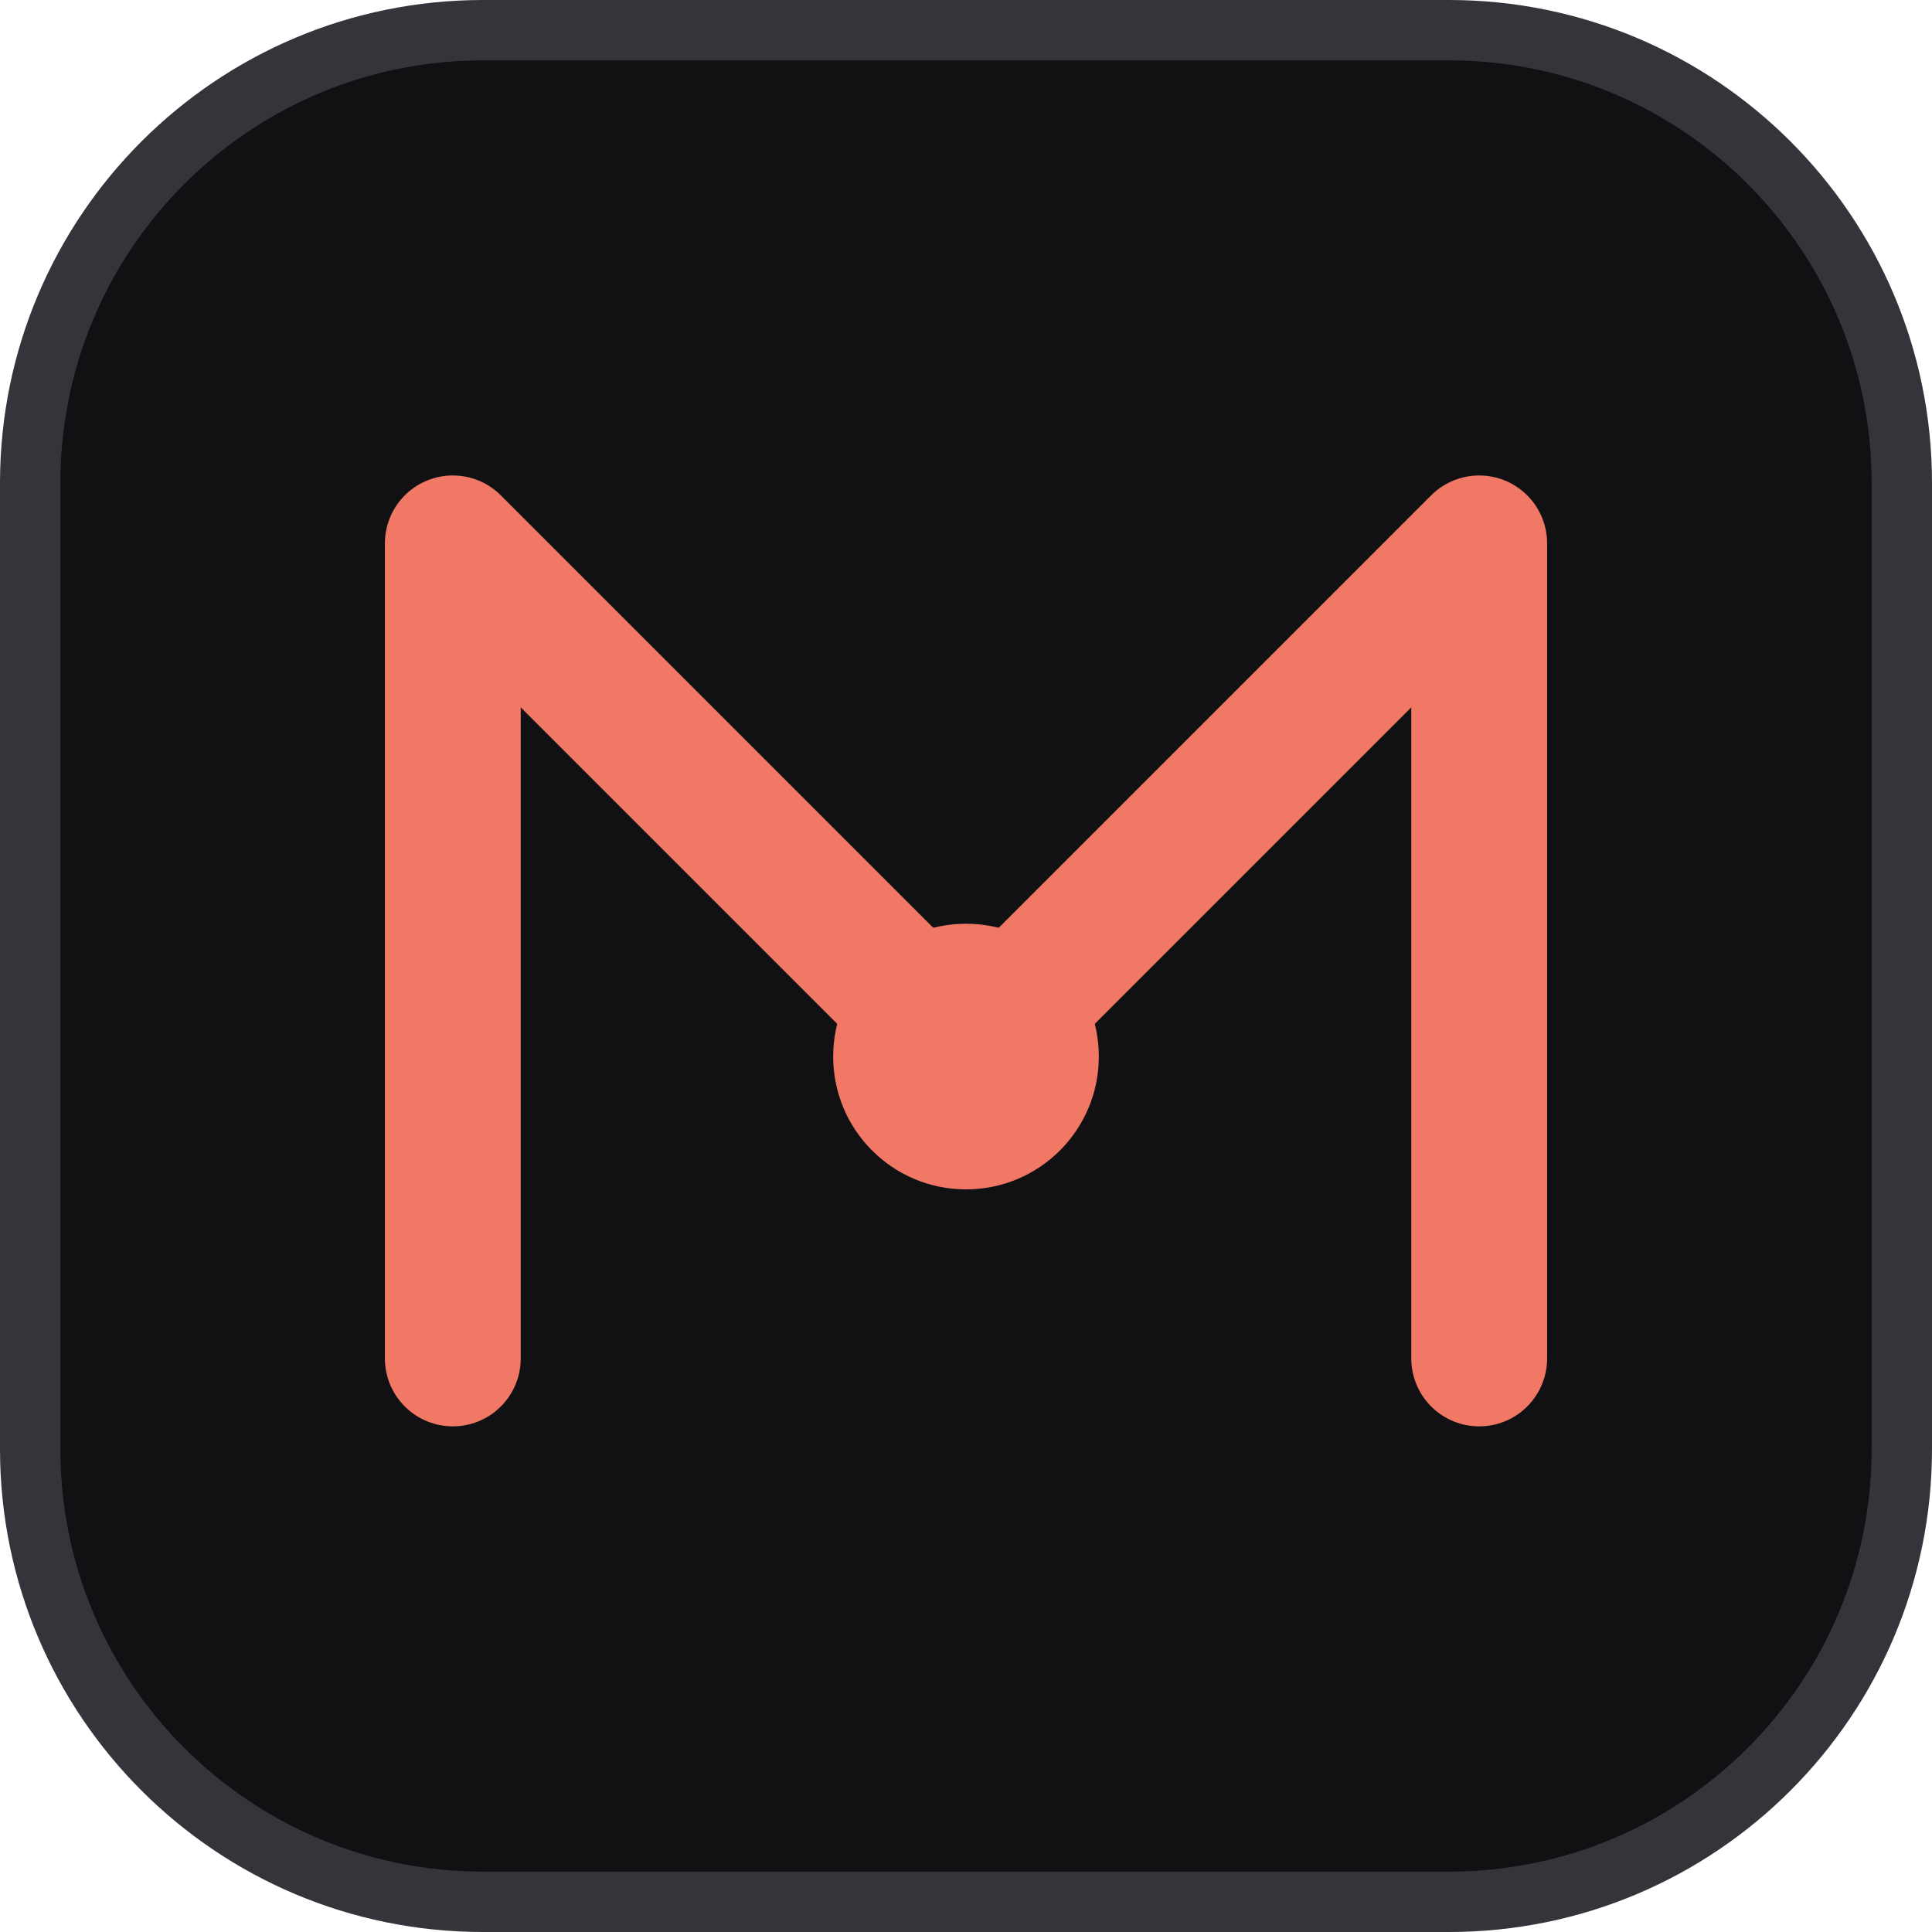
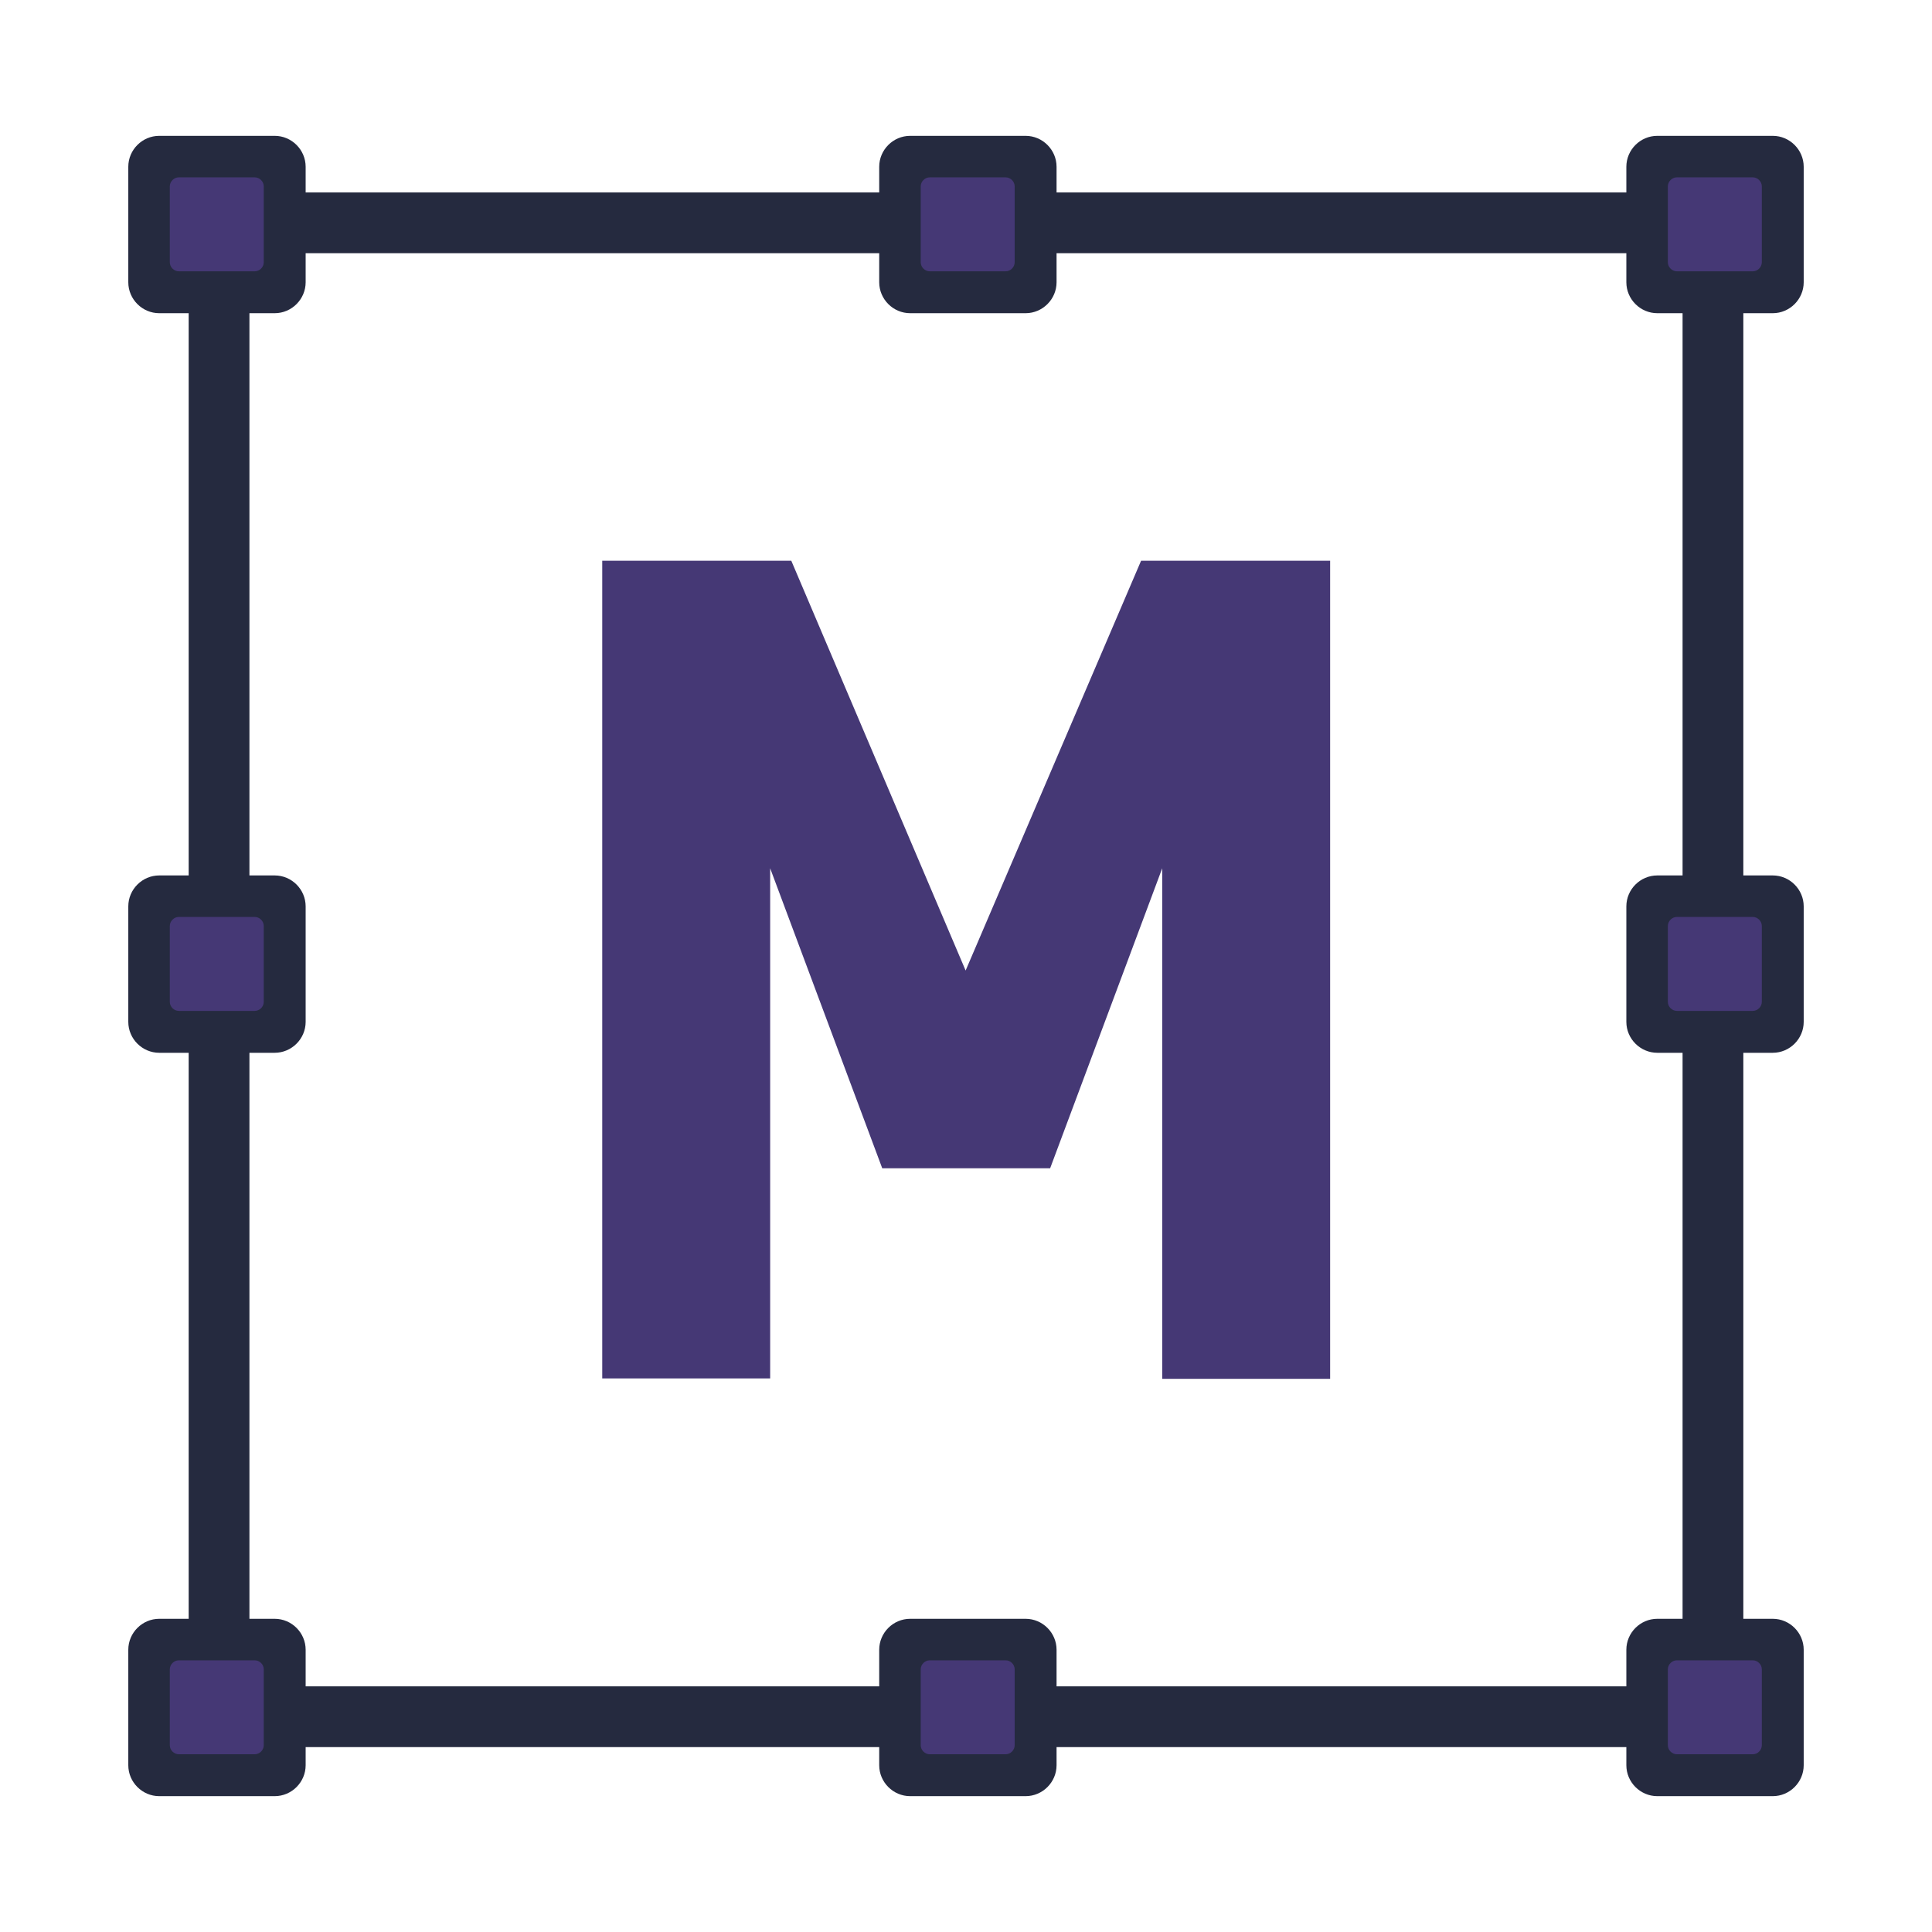
- <svg xmlns="http://www.w3.org/2000/svg" viewBox="0 0 64 64" fill="none">
-   <rect x="1" y="1" width="62" height="62" rx="15" fill="#111114" stroke="#34343A" stroke-width="2" />
-   <path d="M15 45V18L32 35L49 18V45" stroke="#F07865" stroke-width="4.5" stroke-linecap="round" stroke-linejoin="round" />
-   <circle cx="32" cy="35" r="4.4" fill="#F07865" />
+ <svg xmlns="http://www.w3.org/2000/svg" id="Layer_1" enable-background="new 0 0 512 512" height="512" viewBox="0 0 512 512" width="512">
+   <g id="Layer_2_1_">
+     <g id="Layer_1-2">
+       <g id="M">
+         <path d="m50 51v412h412v-412zm395.9 395.9h-379.8v-379.8h379.8z" fill="#252a3f" />
+         <path d="m42.2 36h30.6c4.5 0 8.2 3.7 8.2 8.2v30.6c0 4.5-3.7 8.2-8.2 8.2h-30.6c-4.5 0-8.2-3.7-8.2-8.2v-30.6c0-4.5 3.7-8.2 8.2-8.2z" fill="#252a3f" />
+         <path d="m47.4 47h20.1c1.3 0 2.4 1.1 2.4 2.4v20.1c0 1.3-1.1 2.4-2.4 2.4h-20.1c-1.3 0-2.4-1.1-2.4-2.4v-20.1c0-1.3 1.1-2.4 2.4-2.4z" fill="#453875" />
+         <path d="m439.2 36h30.6c4.5 0 8.2 3.7 8.2 8.2v30.6c0 4.5-3.7 8.2-8.2 8.2h-30.6c-4.5 0-8.2-3.7-8.2-8.2v-30.6c0-4.5 3.7-8.2 8.2-8.2z" fill="#252a3f" />
+         <path d="m444.4 47h20.1c1.3 0 2.4 1.1 2.4 2.4v20.1c0 1.3-1.1 2.4-2.4 2.4h-20.1c-1.3 0-2.4-1.1-2.4-2.4v-20.1c0-1.3 1.1-2.4 2.4-2.4z" fill="#453875" />
+         <path d="m42.2 232h30.6c4.5 0 8.2 3.7 8.2 8.2v30.6c0 4.5-3.7 8.2-8.2 8.2h-30.6c-4.5 0-8.2-3.7-8.2-8.2v-30.6c0-4.5 3.7-8.2 8.2-8.2z" fill="#252a3f" />
+         <path d="m47.4 243h20.1c1.3 0 2.4 1.1 2.4 2.4v20.1c0 1.3-1.1 2.4-2.4 2.4h-20.1c-1.3 0-2.4-1.1-2.4-2.4v-20.1c0-1.3 1.1-2.4 2.4-2.4z" fill="#453875" />
+         <path d="m439.2 232h30.6c4.5 0 8.2 3.7 8.2 8.2v30.6c0 4.5-3.7 8.2-8.2 8.2h-30.6c-4.5 0-8.2-3.7-8.2-8.2v-30.6c0-4.5 3.7-8.2 8.2-8.2z" fill="#252a3f" />
+         <path d="m444.4 243h20.1c1.3 0 2.4 1.1 2.4 2.4v20.1c0 1.3-1.1 2.4-2.4 2.4h-20.1c-1.3 0-2.4-1.1-2.4-2.4v-20.1c0-1.3 1.1-2.4 2.4-2.4z" fill="#453875" />
+         <path d="m42.2 429h30.6c4.5 0 8.2 3.7 8.2 8.2v30.6c0 4.5-3.7 8.2-8.2 8.2h-30.6c-4.5 0-8.2-3.7-8.2-8.2v-30.6c0-4.5 3.7-8.2 8.2-8.2z" fill="#252a3f" />
+         <path d="m47.4 440h20.1c1.3 0 2.4 1.1 2.4 2.4v20.1c0 1.3-1.1 2.4-2.4 2.4h-20.1c-1.3 0-2.4-1.1-2.4-2.4v-20.1c0-1.3 1.1-2.4 2.4-2.4z" fill="#453875" />
+         <path d="m241.2 36h30.6c4.5 0 8.2 3.7 8.2 8.2v30.6c0 4.5-3.7 8.2-8.2 8.2h-30.6c-4.5 0-8.2-3.7-8.2-8.2v-30.6c0-4.5 3.7-8.2 8.2-8.2z" fill="#252a3f" />
+         <path d="m246.4 47h20.1c1.3 0 2.4 1.1 2.4 2.4v20.1c0 1.3-1.1 2.4-2.4 2.4h-20.1c-1.3 0-2.4-1.1-2.4-2.4v-20.1c0-1.3 1.1-2.4 2.4-2.4z" fill="#453875" />
+         <path d="m241.2 429h30.6c4.5 0 8.2 3.7 8.2 8.2v30.6c0 4.5-3.7 8.2-8.2 8.2h-30.6c-4.5 0-8.2-3.7-8.2-8.2v-30.6c0-4.5 3.7-8.2 8.2-8.2z" fill="#252a3f" />
+         <path d="m246.4 440h20.1c1.3 0 2.4 1.1 2.4 2.4v20.1c0 1.3-1.1 2.4-2.4 2.4h-20.1c-1.3 0-2.4-1.1-2.4-2.4v-20.1c0-1.3 1.1-2.4 2.4-2.4z" fill="#453875" />
+         <path d="m439.2 429h30.6c4.5 0 8.2 3.7 8.2 8.2v30.6c0 4.5-3.7 8.2-8.2 8.2h-30.6c-4.5 0-8.2-3.7-8.2-8.2v-30.6c0-4.5 3.7-8.2 8.2-8.2z" fill="#252a3f" />
+         <g fill="#453875">
+           <path d="m444.4 440h20.1c1.3 0 2.4 1.1 2.4 2.4v20.1c0 1.3-1.1 2.4-2.4 2.4h-20.1c-1.3 0-2.4-1.1-2.4-2.4v-20.1c0-1.3 1.1-2.4 2.4-2.4z" />
+           <path d="m352.5 365.4h-44.5v-135.3l-29.7 79.5h-44.5l-29.7-79.5v135.2h-44.5v-216.7h50.1l46.2 108.6 46.5-108.6h50.1z" />
+         </g>
+       </g>
+     </g>
+   </g>
</svg>
